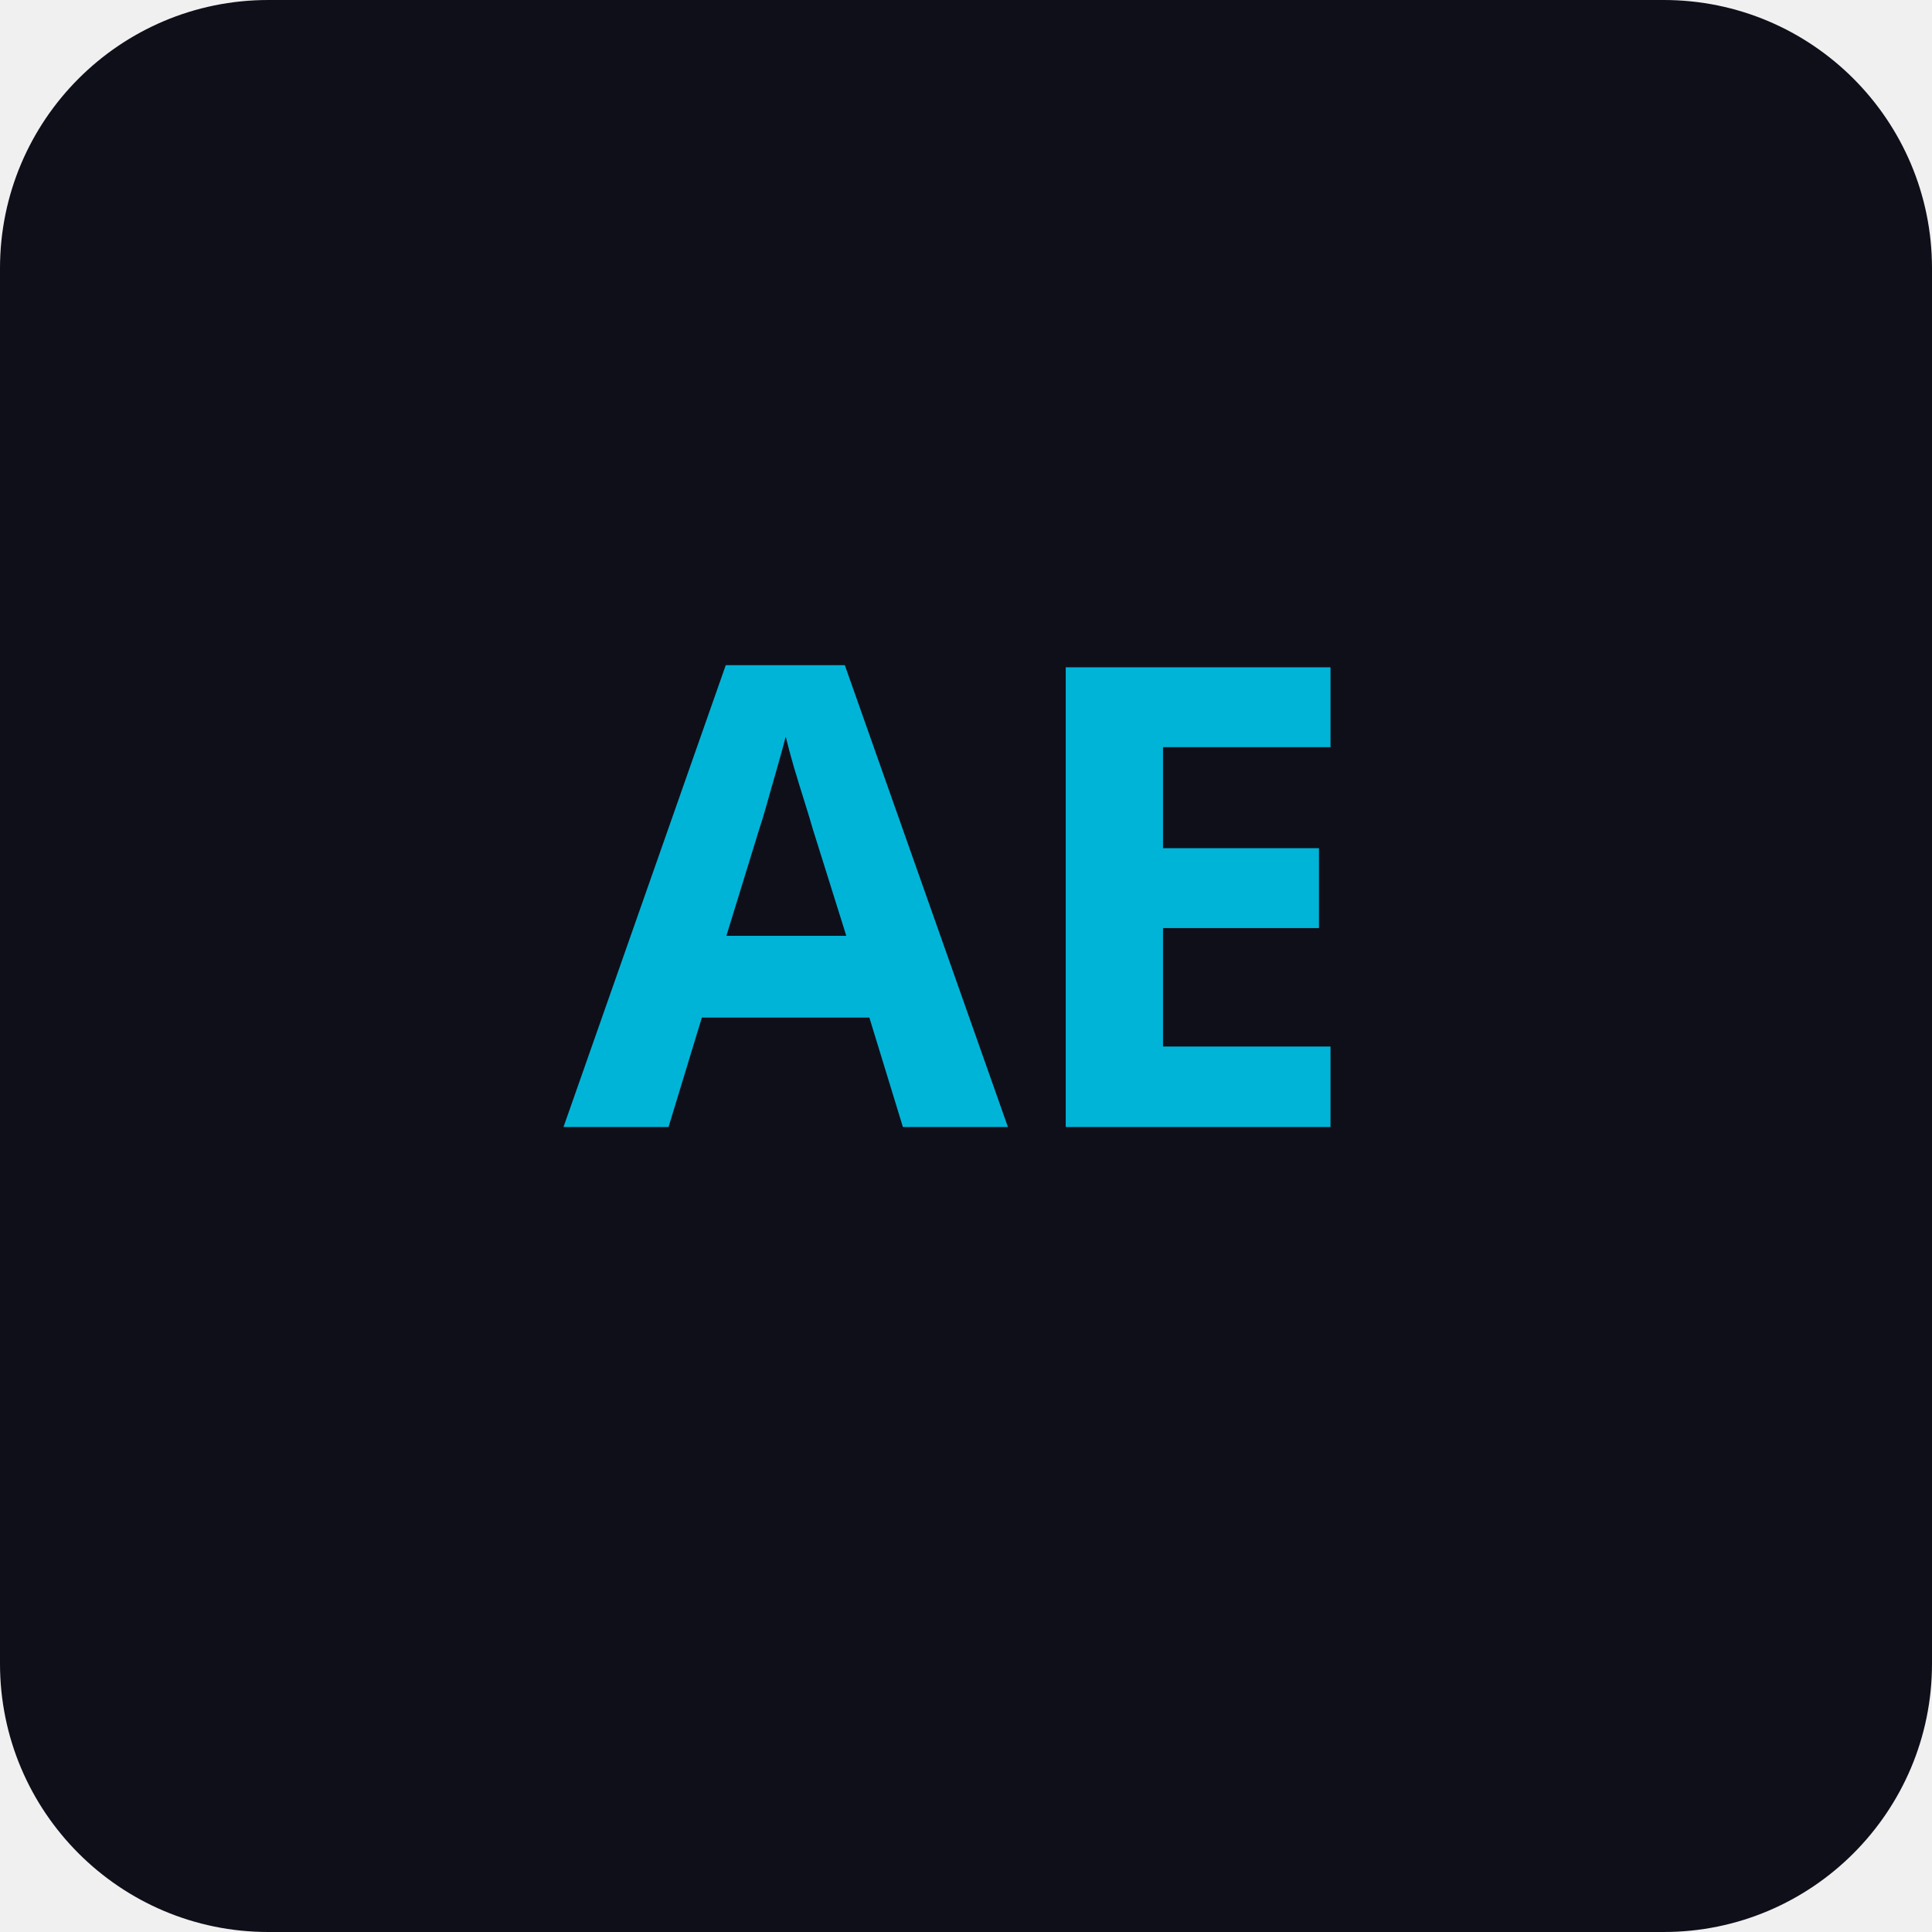
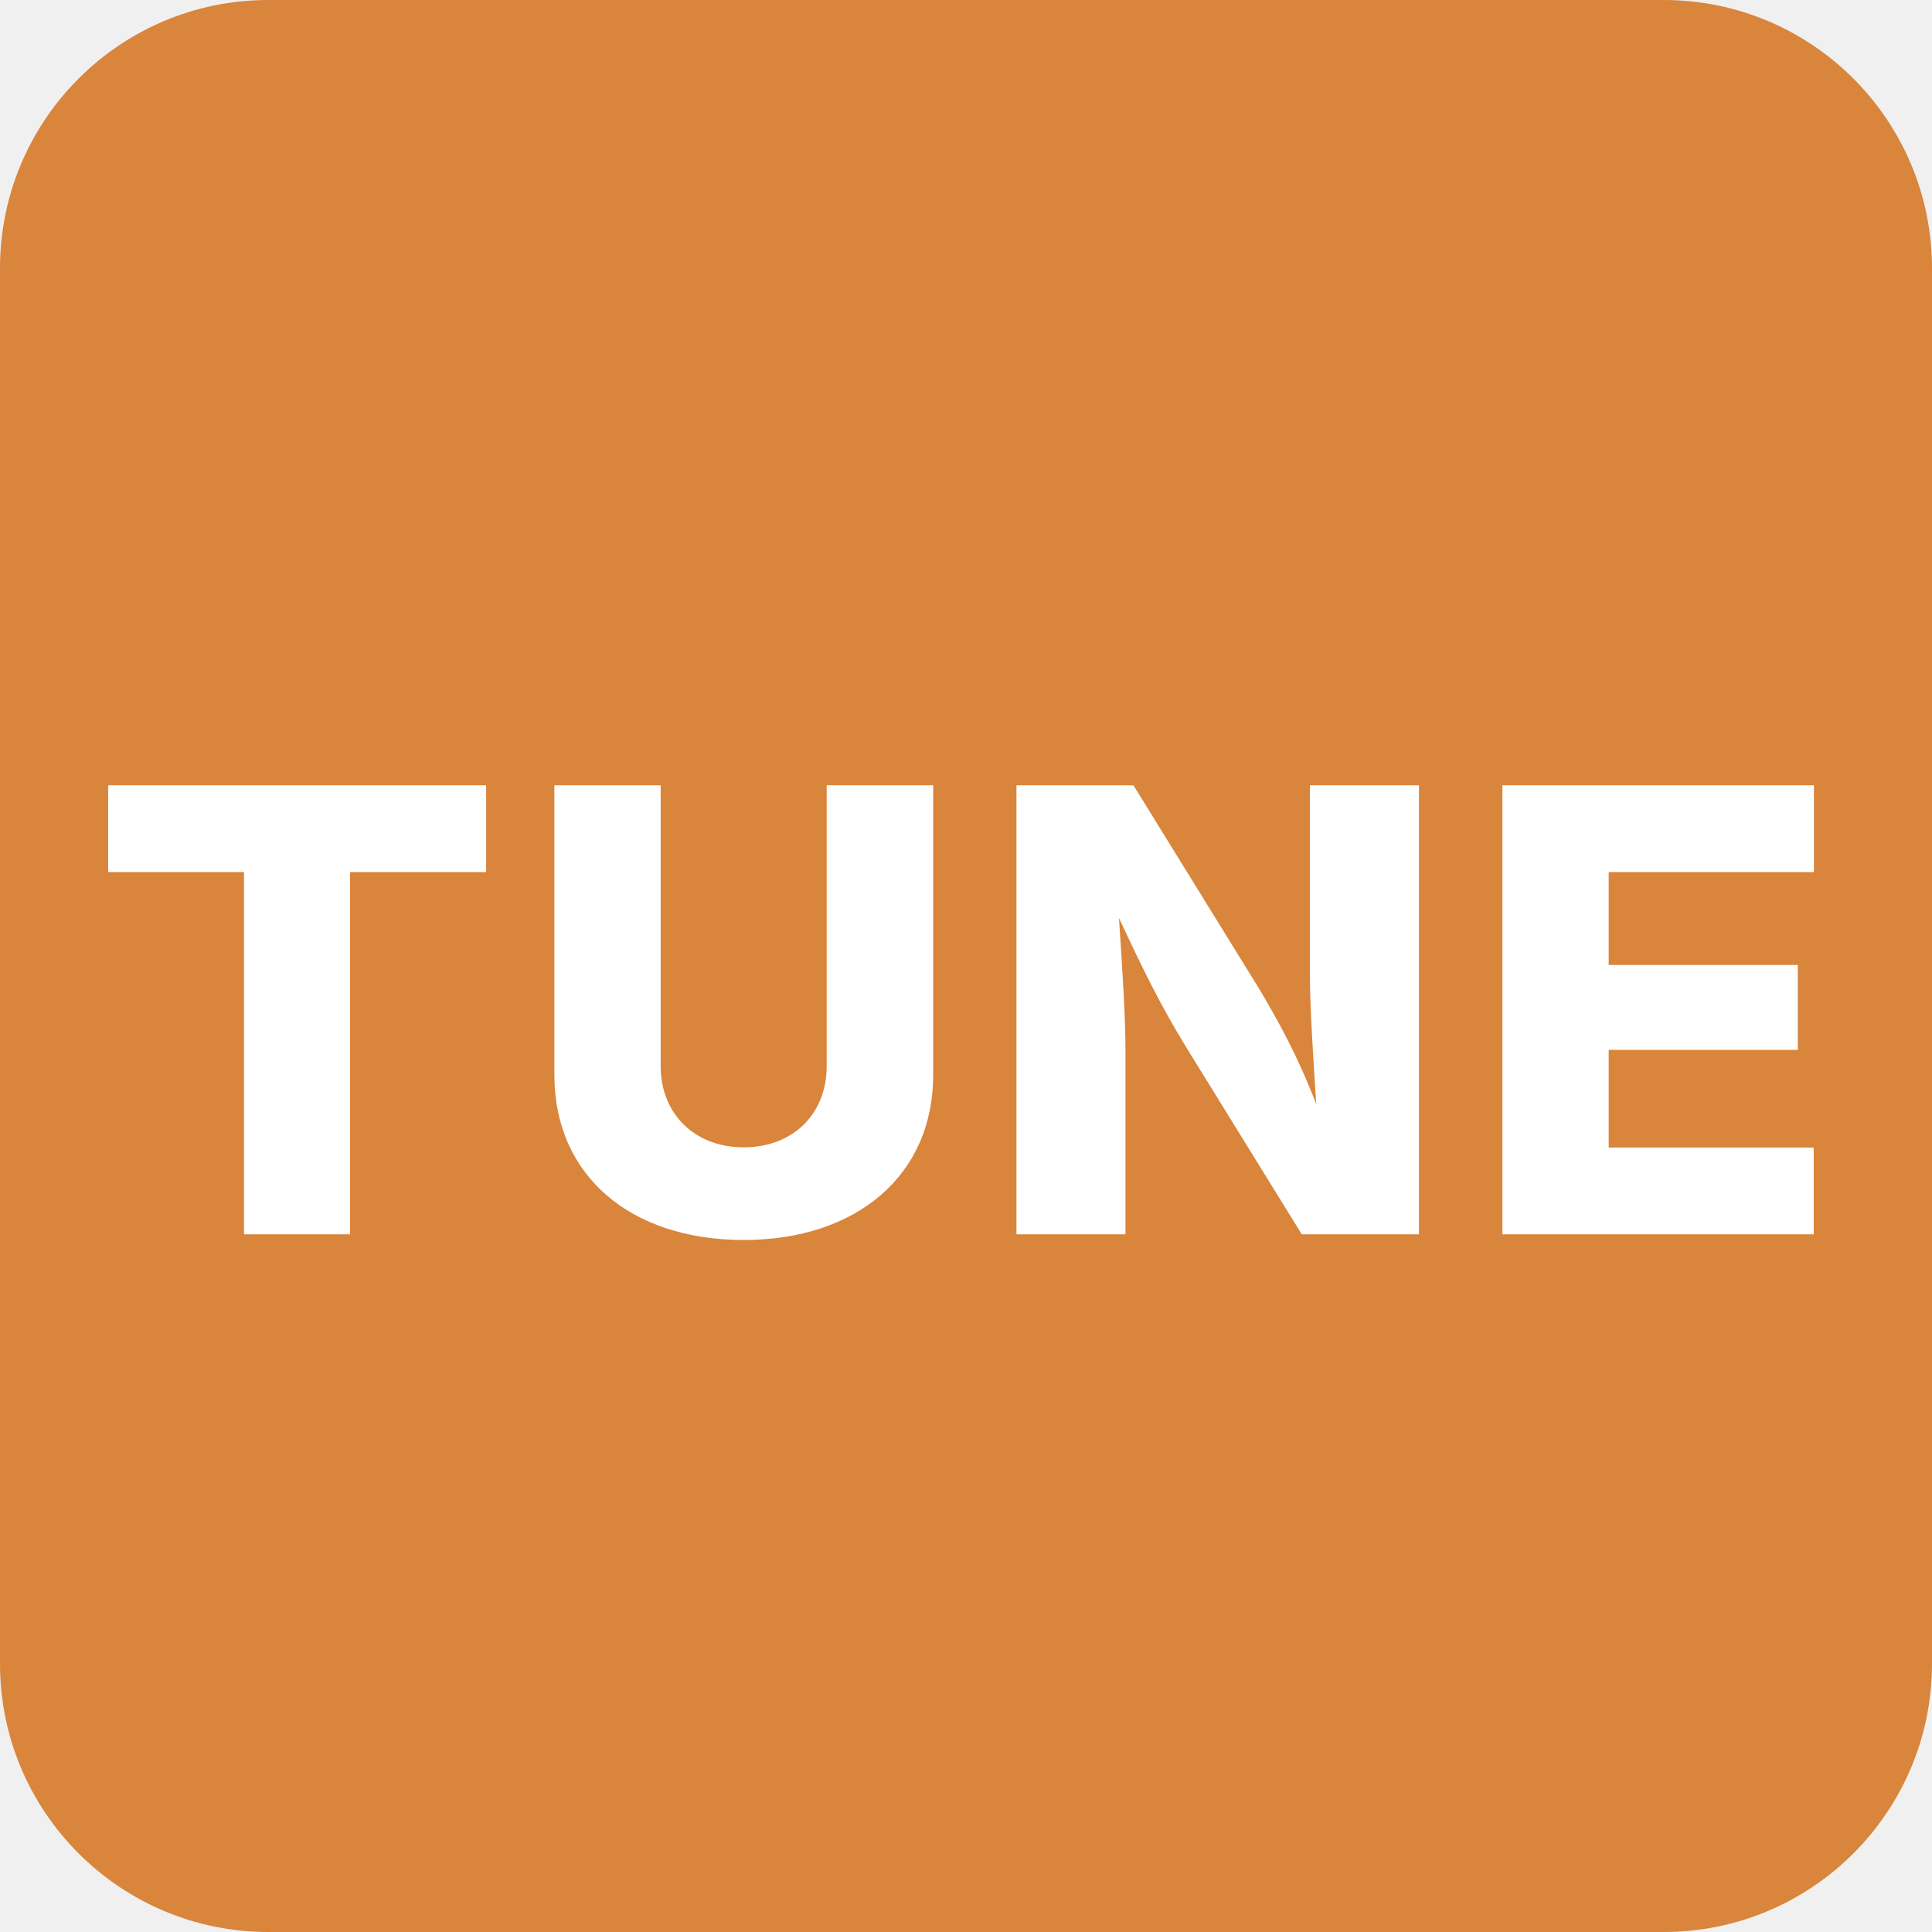
<svg xmlns="http://www.w3.org/2000/svg" viewBox="0 0 144 144">
-   <rect width="144" height="144" rx="20" fill="#0f0f1a" />
-   <text x="72" y="84" font-family="sans-serif" font-size="48" fill="#00b4d8" text-anchor="middle" font-weight="bold">AE</text>
+   <rect width="144" height="144" rx="20" fill="#d9853b" />
+   <text x="72" y="92" font-family="Inter, Helvetica Neue, Arial, sans-serif" font-size="46" fill="#ffffff" text-anchor="middle" font-weight="800" letter-spacing="1">TUNE</text>
</svg>
